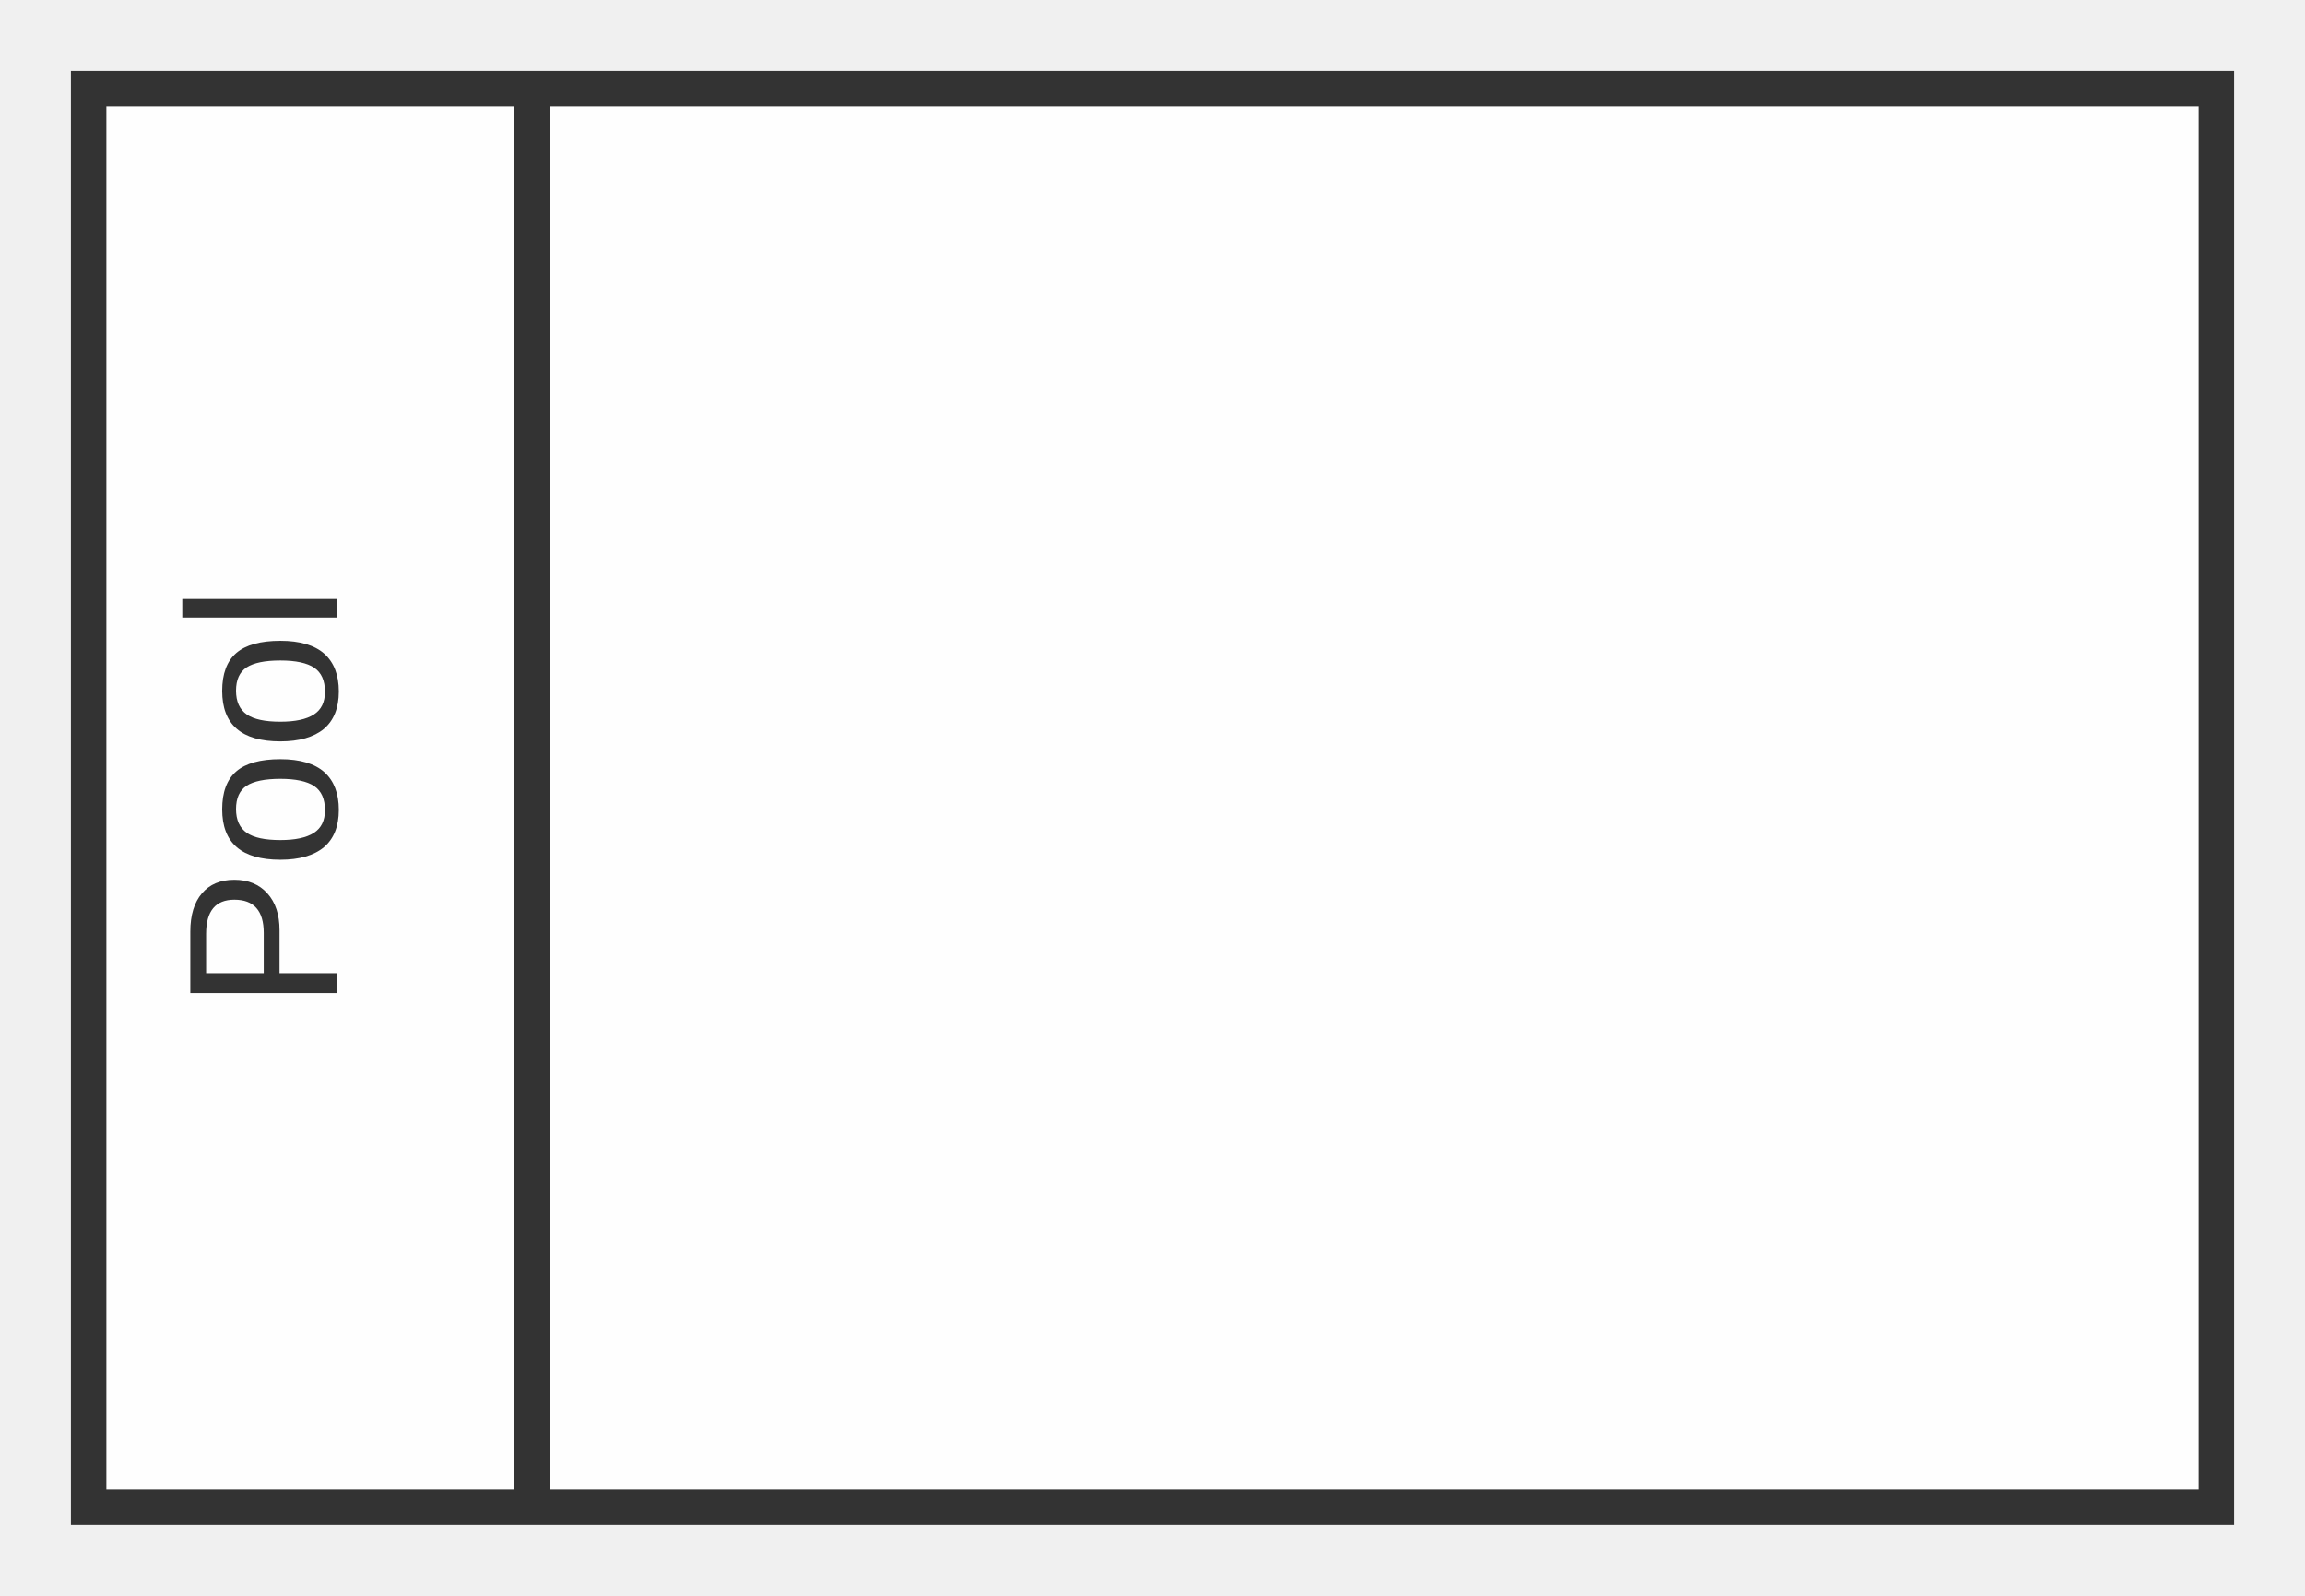
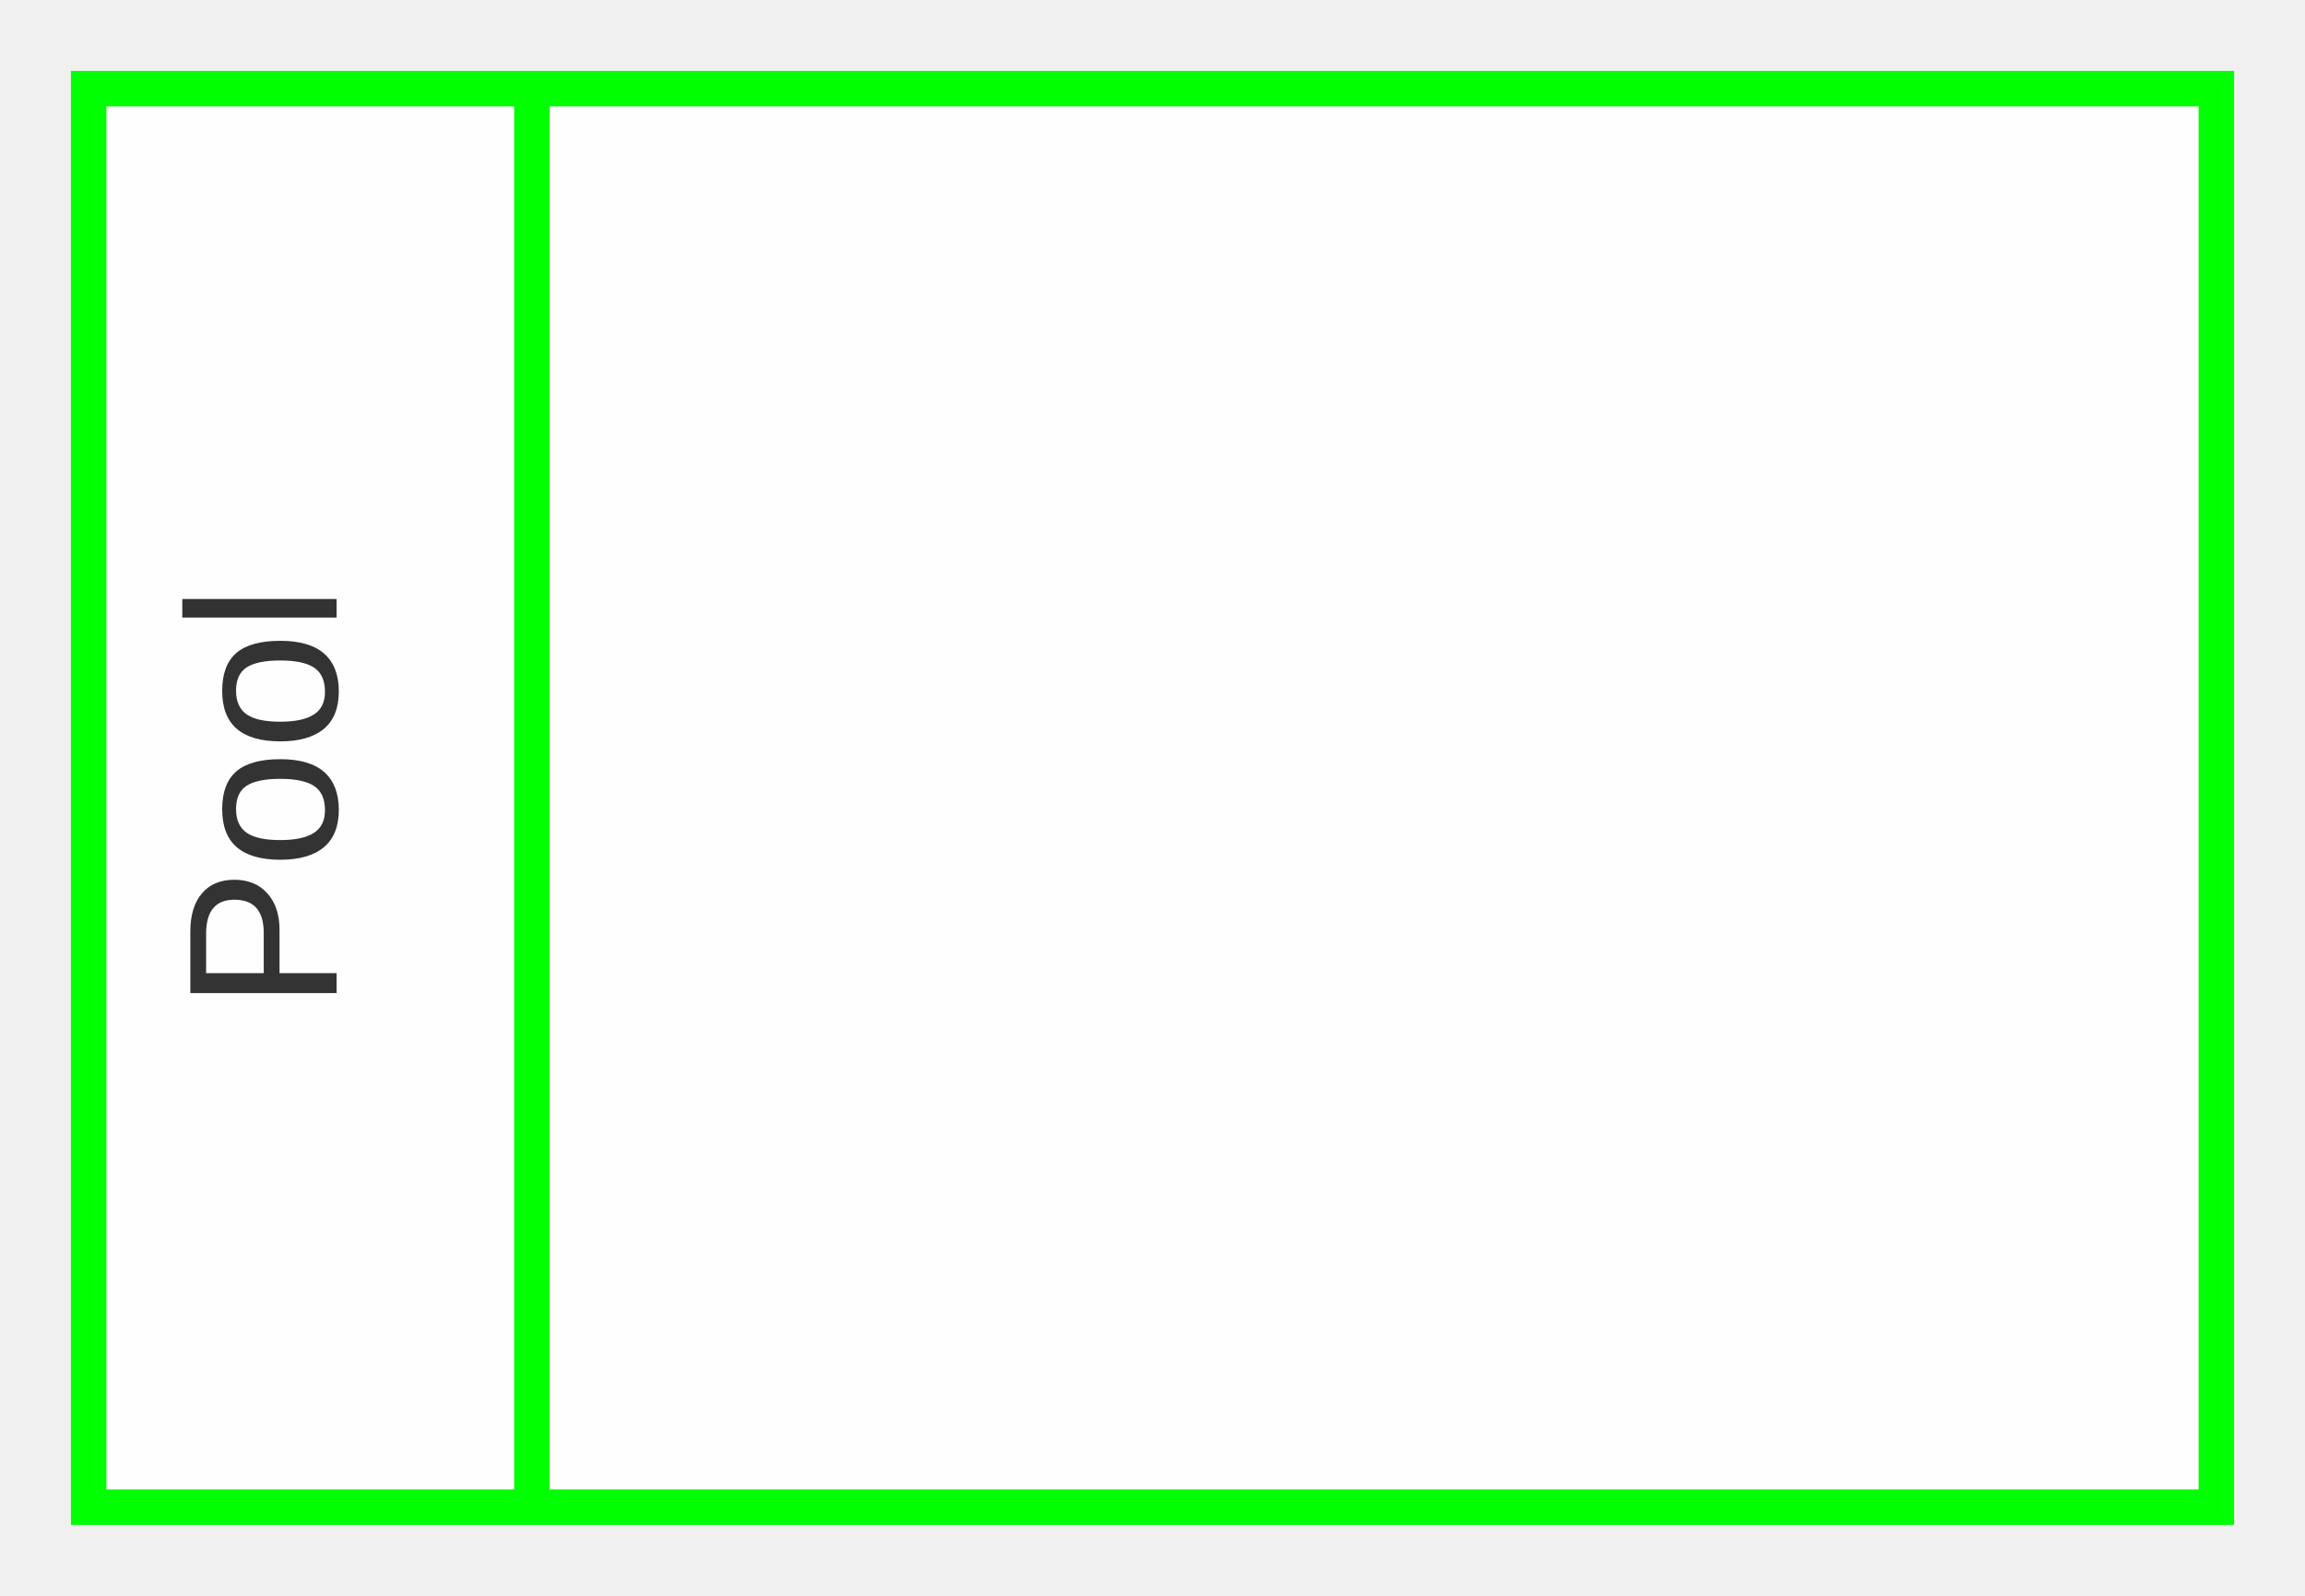
<svg xmlns="http://www.w3.org/2000/svg" height="90" version="1.1" width="130">
-   <style>
-     
-       .my-svg {
-         background-color: green;
-         fill: green;
-       }
-     
-   </style>
-   <rect x="5" y="5" width="120" height="80" rx="0" ry="0" style="stroke: #333333; stroke-width: 2px; fill: white; fill-opacity: 0.95;" />
-   <polyline points="30,5 30,85 " style="fill: none; stroke: #333333; stroke-width: 2px;" />
+   <rect x="5" y="5" width="120" height="80" rx="0" ry="0" style="stroke: #00FF00; stroke-width: 2px; fill: white; fill-opacity: 0.95;" />
+   <polyline points="30,5 30,85 " style="fill: none; stroke: #00FF00; stroke-width: 2px;" />
  <text x="15" y="45" text-anchor="middle" font="10px &quot;Arial&quot;" stroke="none" fill="#333333" style="text-anchor: middle; font-style: normal; font-variant: normal; font-weight: normal; font-stretch: normal; font-size: 12px; line-height: normal; font-family: Arial, Helvetica, sans-serif;" transform="matrix(0,-1,1,0,-30.0156,59.9844)" font-size="12px" font-family="Arial, Helvetica, sans-serif">
    <tspan dy="4">Pool</tspan>
  </text>
</svg>
